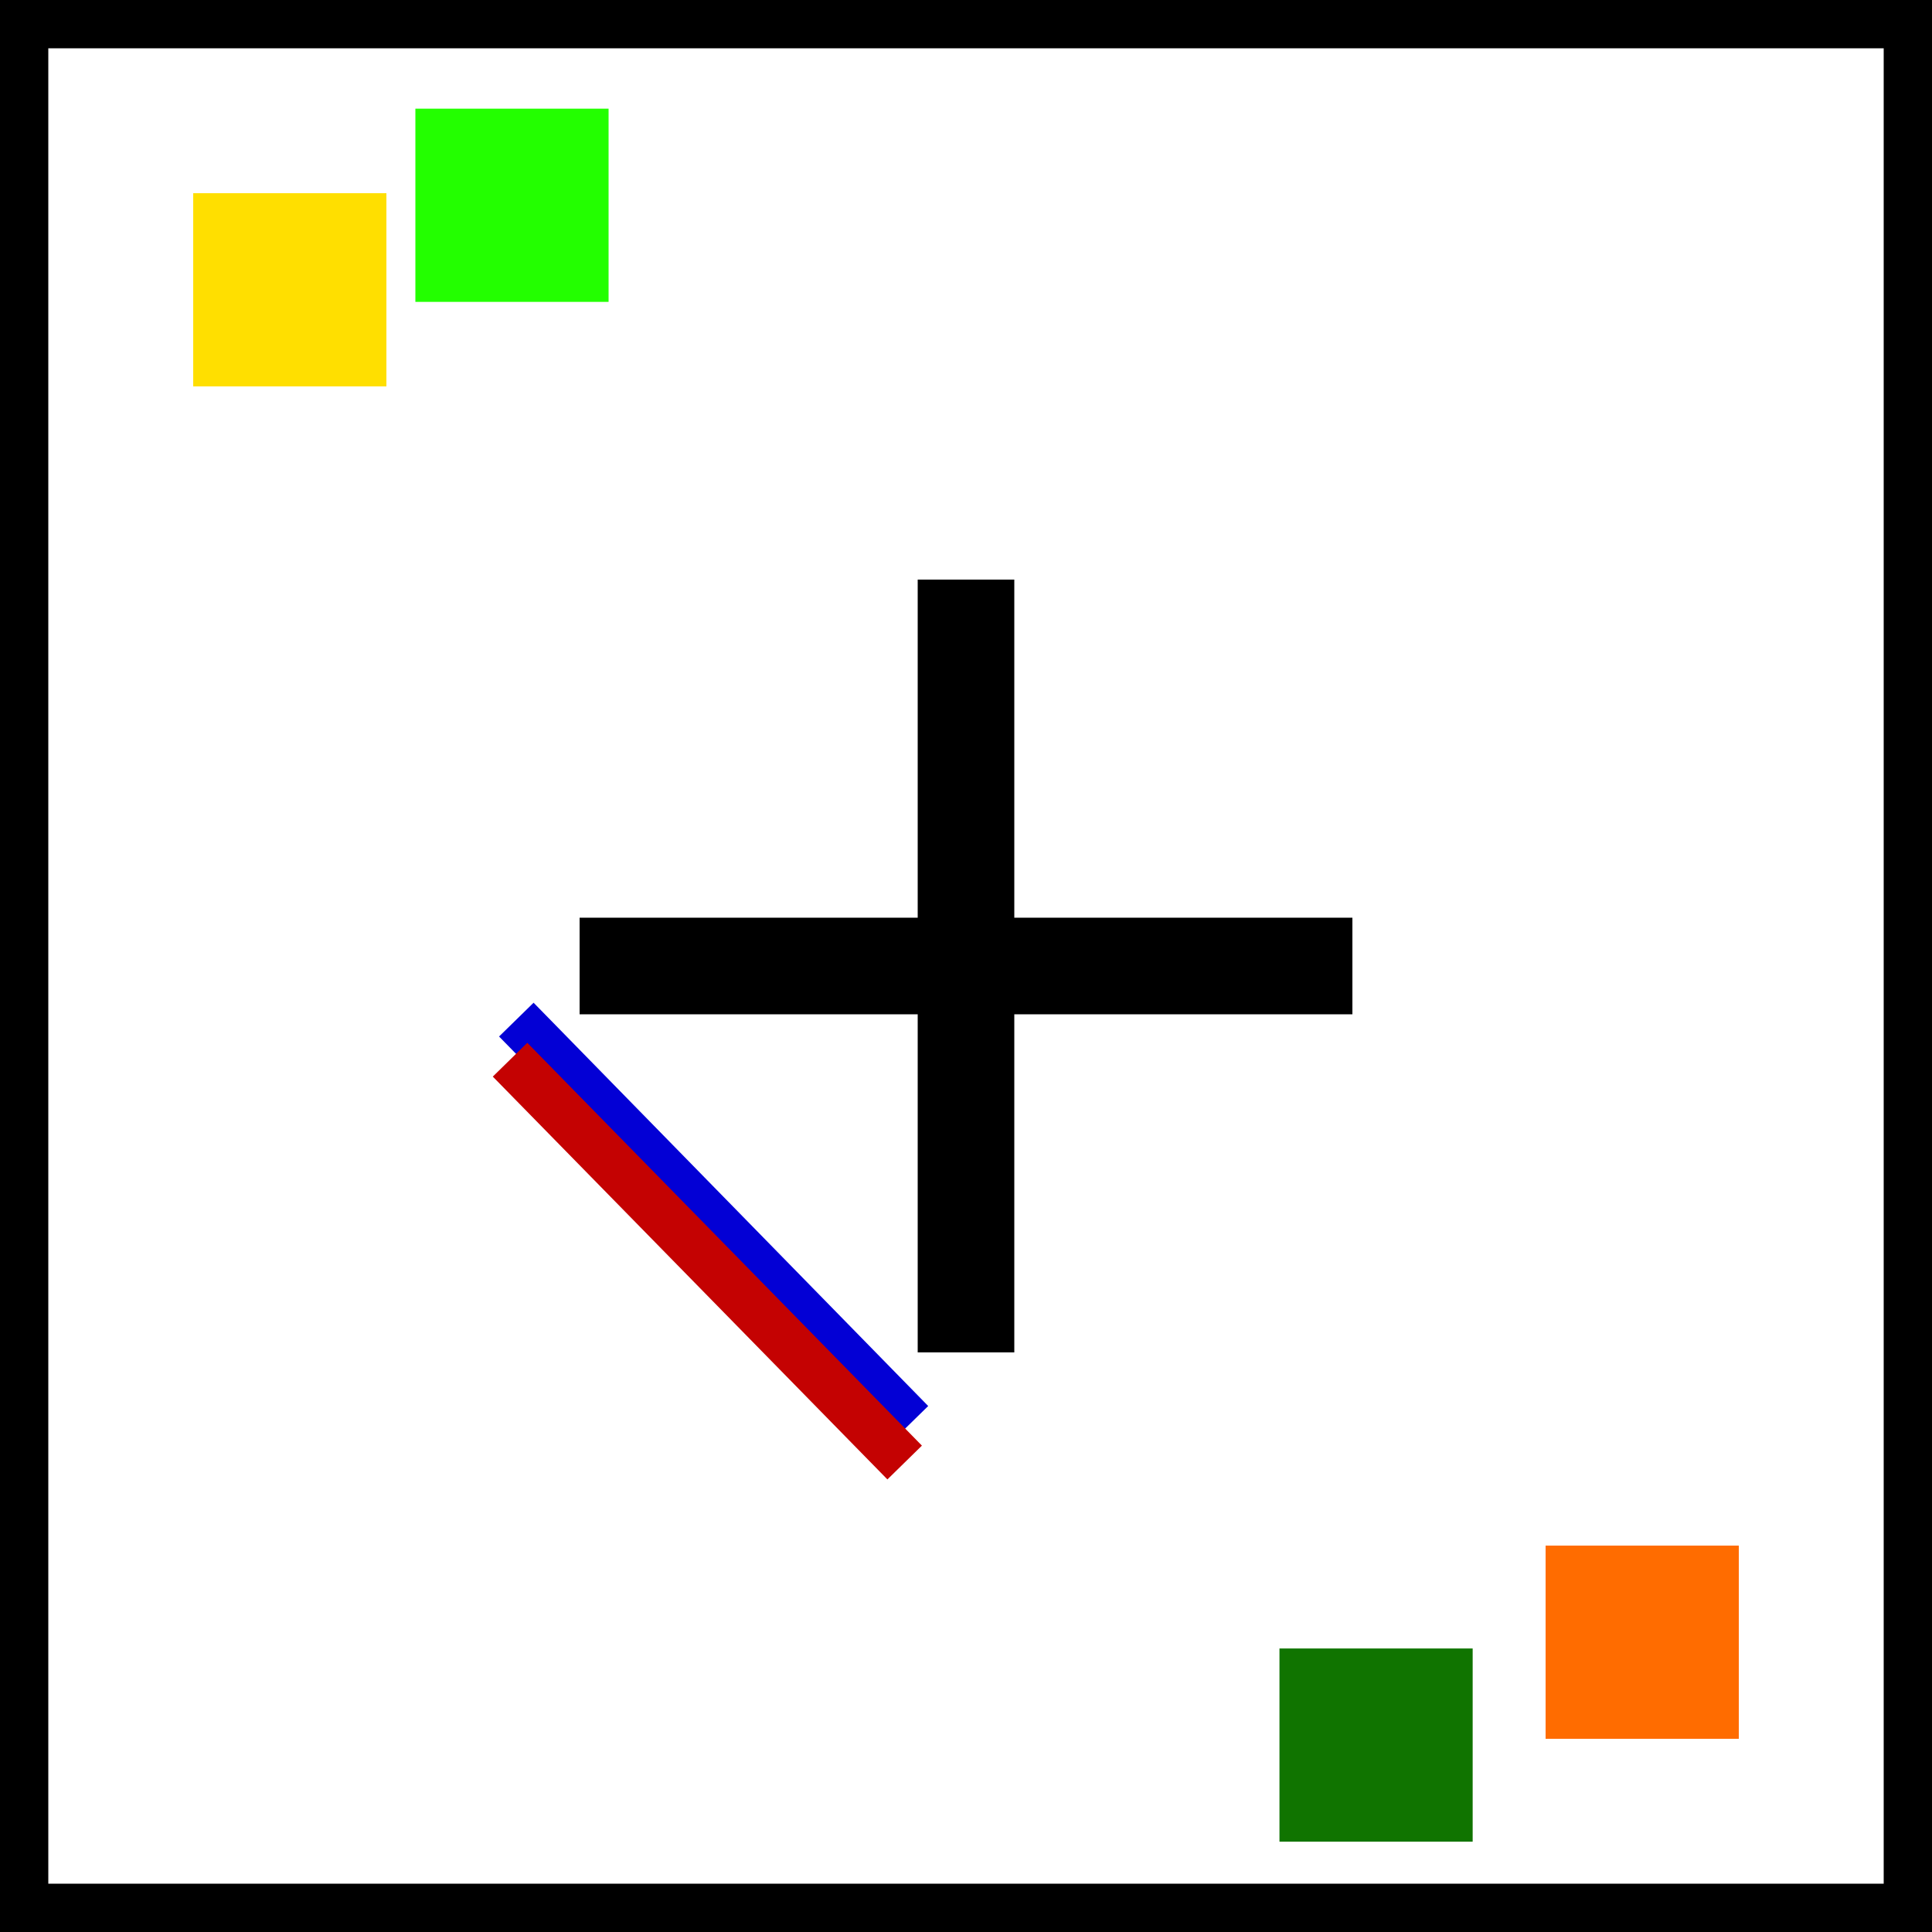
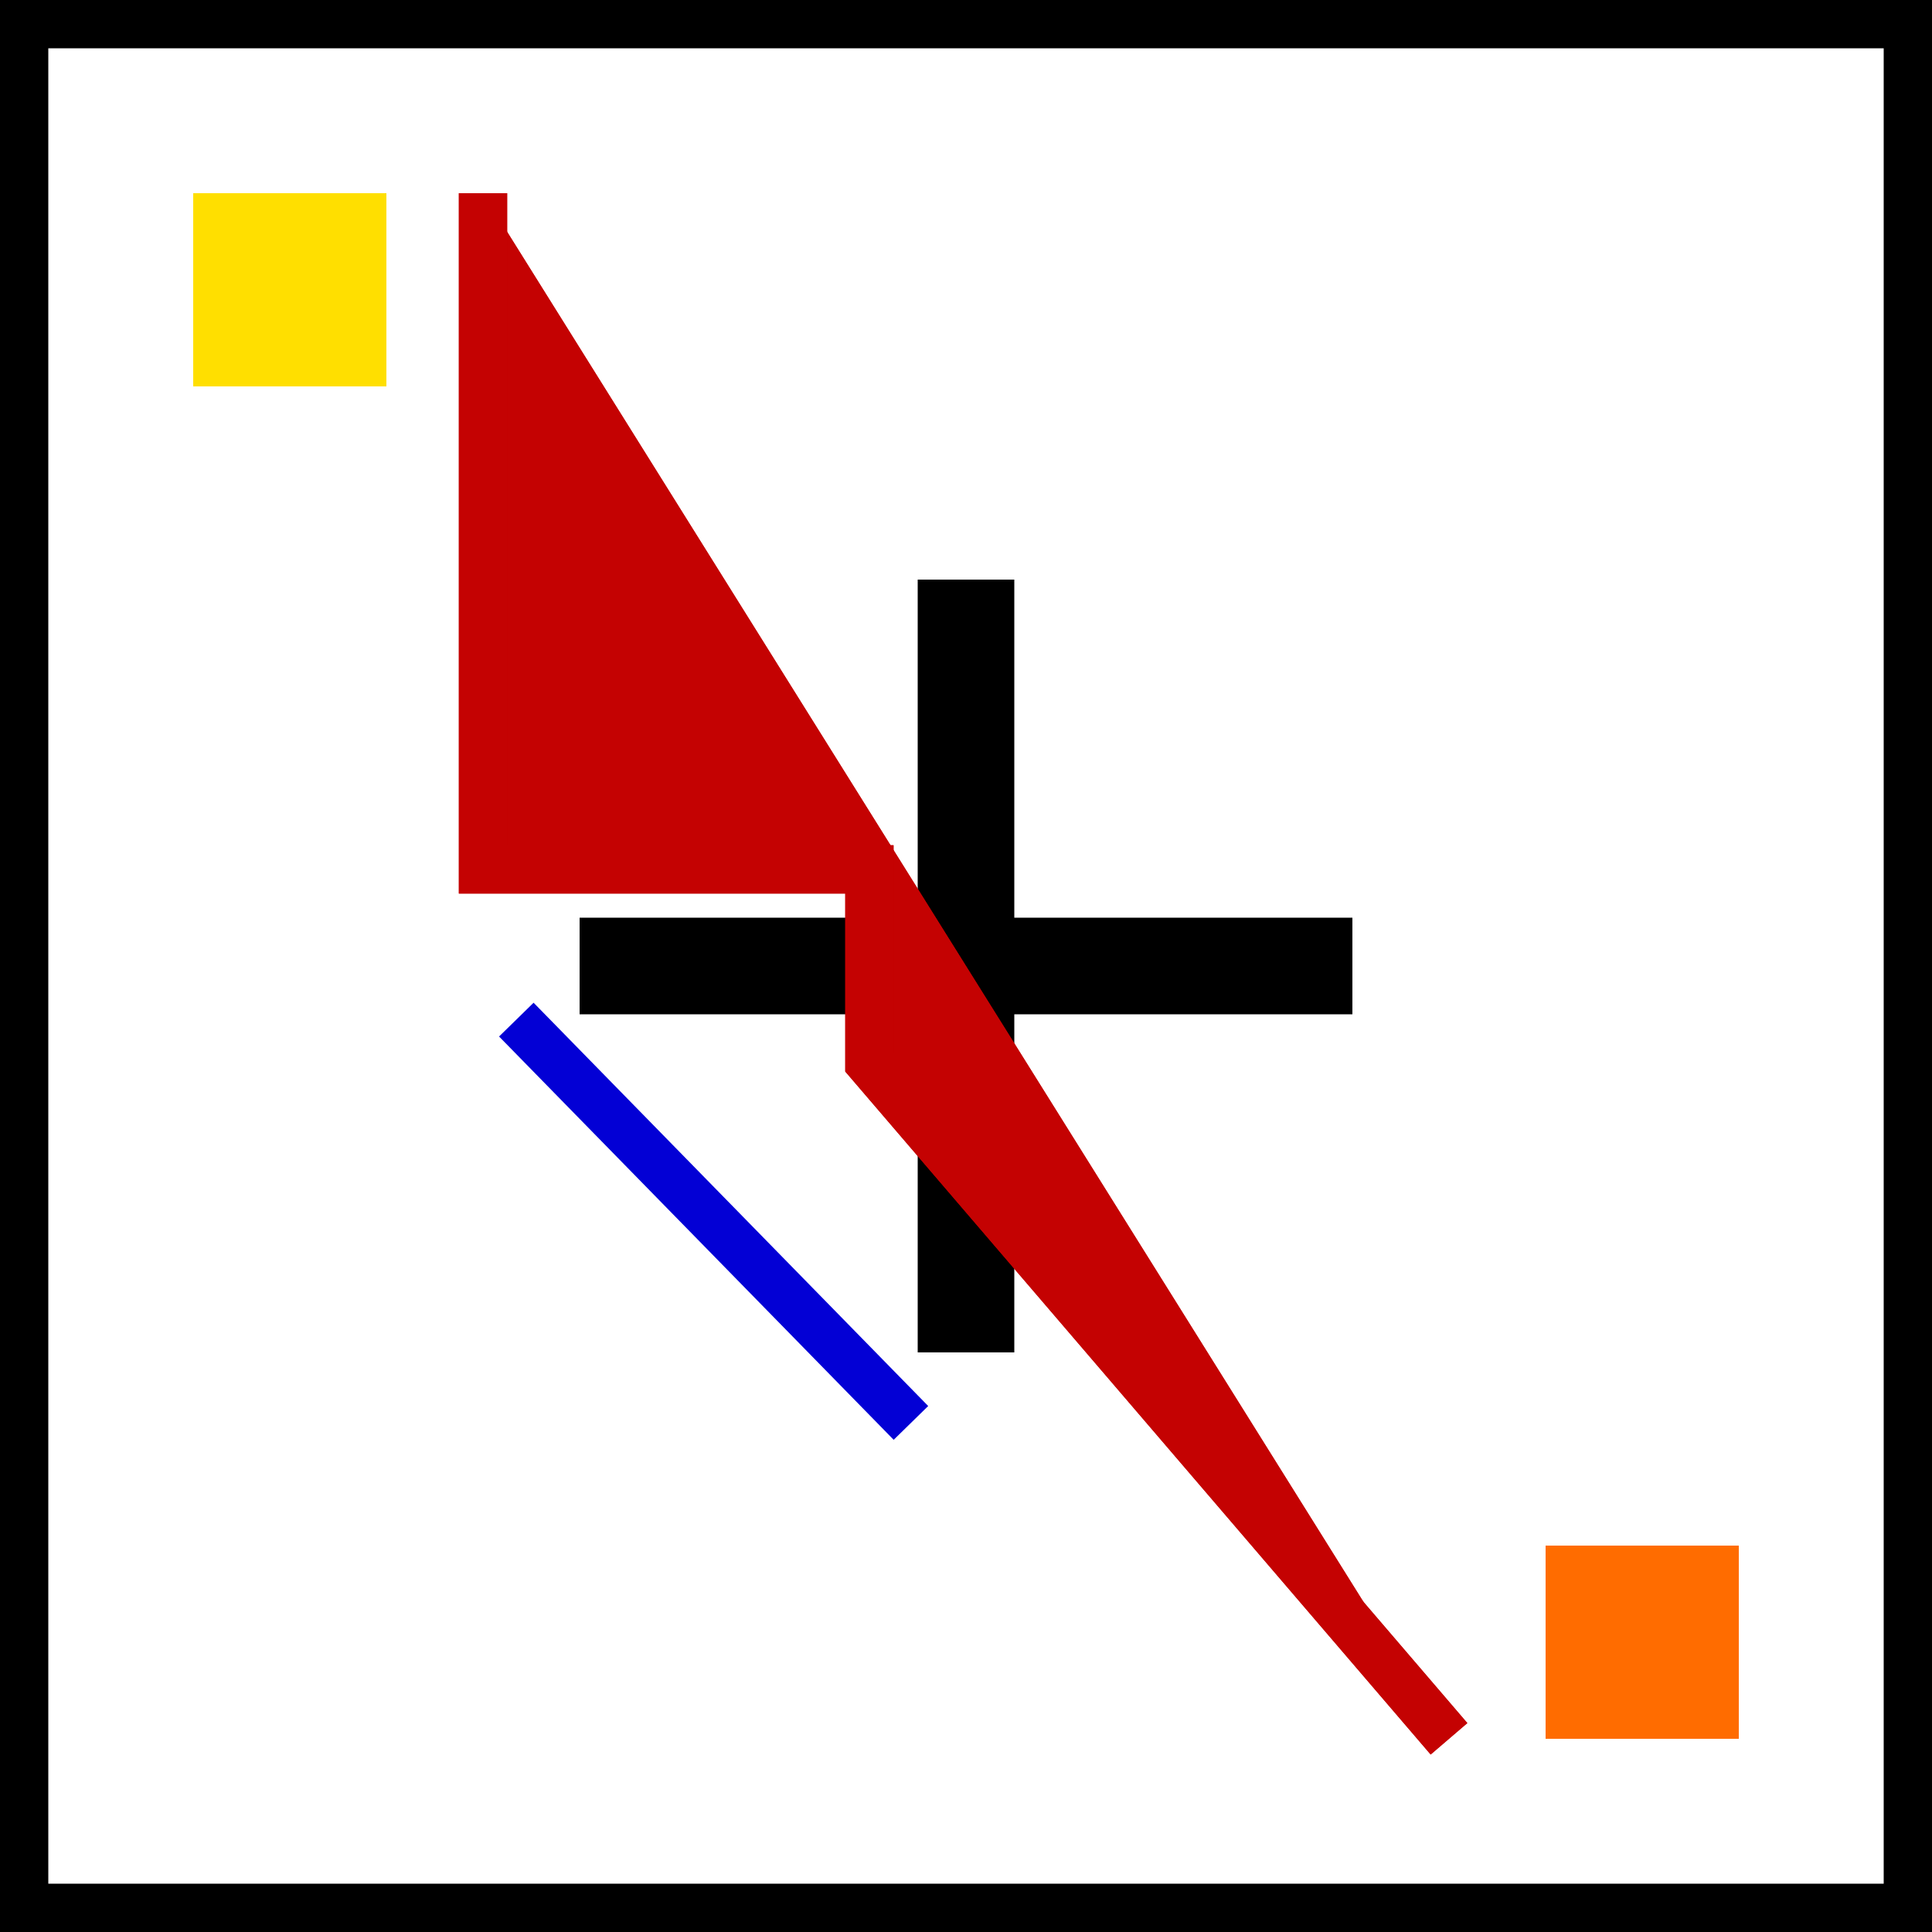
<svg xmlns="http://www.w3.org/2000/svg" width="40" height="40" viewBox="0 0 40 40" version="1.1" id="svg8">
  <defs id="defs8" />
  <g id="obstacles">
    <rect x="0" y="0" width="40" height="1" fill="#000" id="rect1" />
    <rect x="0" y="39" width="40" height="1" fill="#000" id="rect2" />
    <rect x="0" y="0" width="1" height="40" fill="#000" id="rect3" />
    <rect x="39" y="0" width="1" height="40" fill="#000" id="rect4" />
    <rect x="19" y="12" width="2" height="16" fill="#000" id="rect5" />
    <rect x="12" y="19" width="16" height="2" fill="#000" id="rect6" />
  </g>
  <g id="robot">
    <rect x="32" y="32" width="4" height="4" fill="#ff7f2a" id="rect8" style="fill:#ff6c00;fill-opacity:1" />
    <rect x="4" y="4" width="4" height="4" fill="#ffd800" id="rect7" style="fill:#ffdf00;fill-opacity:1" />
    <path style="fill:#0300d5;stroke:#0300d5;fill-opacity:1;stroke-opacity:1" d="M 10.69,21.11 18.86,29.46" id="path8" />
  </g>
  <g id="layer1">
-     <rect x="8.60" y="2.25" width="4" height="4" fill="#ffd800" id="rect7-5" style="fill:#23ff00;fill-opacity:1" />
-     <rect x="26.49" y="34.13" width="4" height="4" fill="#ffd800" id="rect7-5-0" style="fill:#107400;fill-opacity:1" />
-     <path style="fill:#c40202;fill-opacity:1;stroke:#c40202;stroke-opacity:1" d="M 10.56,21.94 18.73,30.28" id="path8-2" />
+     <path style="fill:#c40202;fill-opacity:1;stroke:#c40202;stroke-opacity:1" d="M 10,4 10,18 18,18 18,22 30,36" id="path8-2" />
+     <path style="fill:#c40202;fill-opacity:1;stroke:#c40202;stroke-opacity:1" d="M 30,36 18,22 18,18 10,18 10,4" id="path8-3" />
  </g>
</svg>
